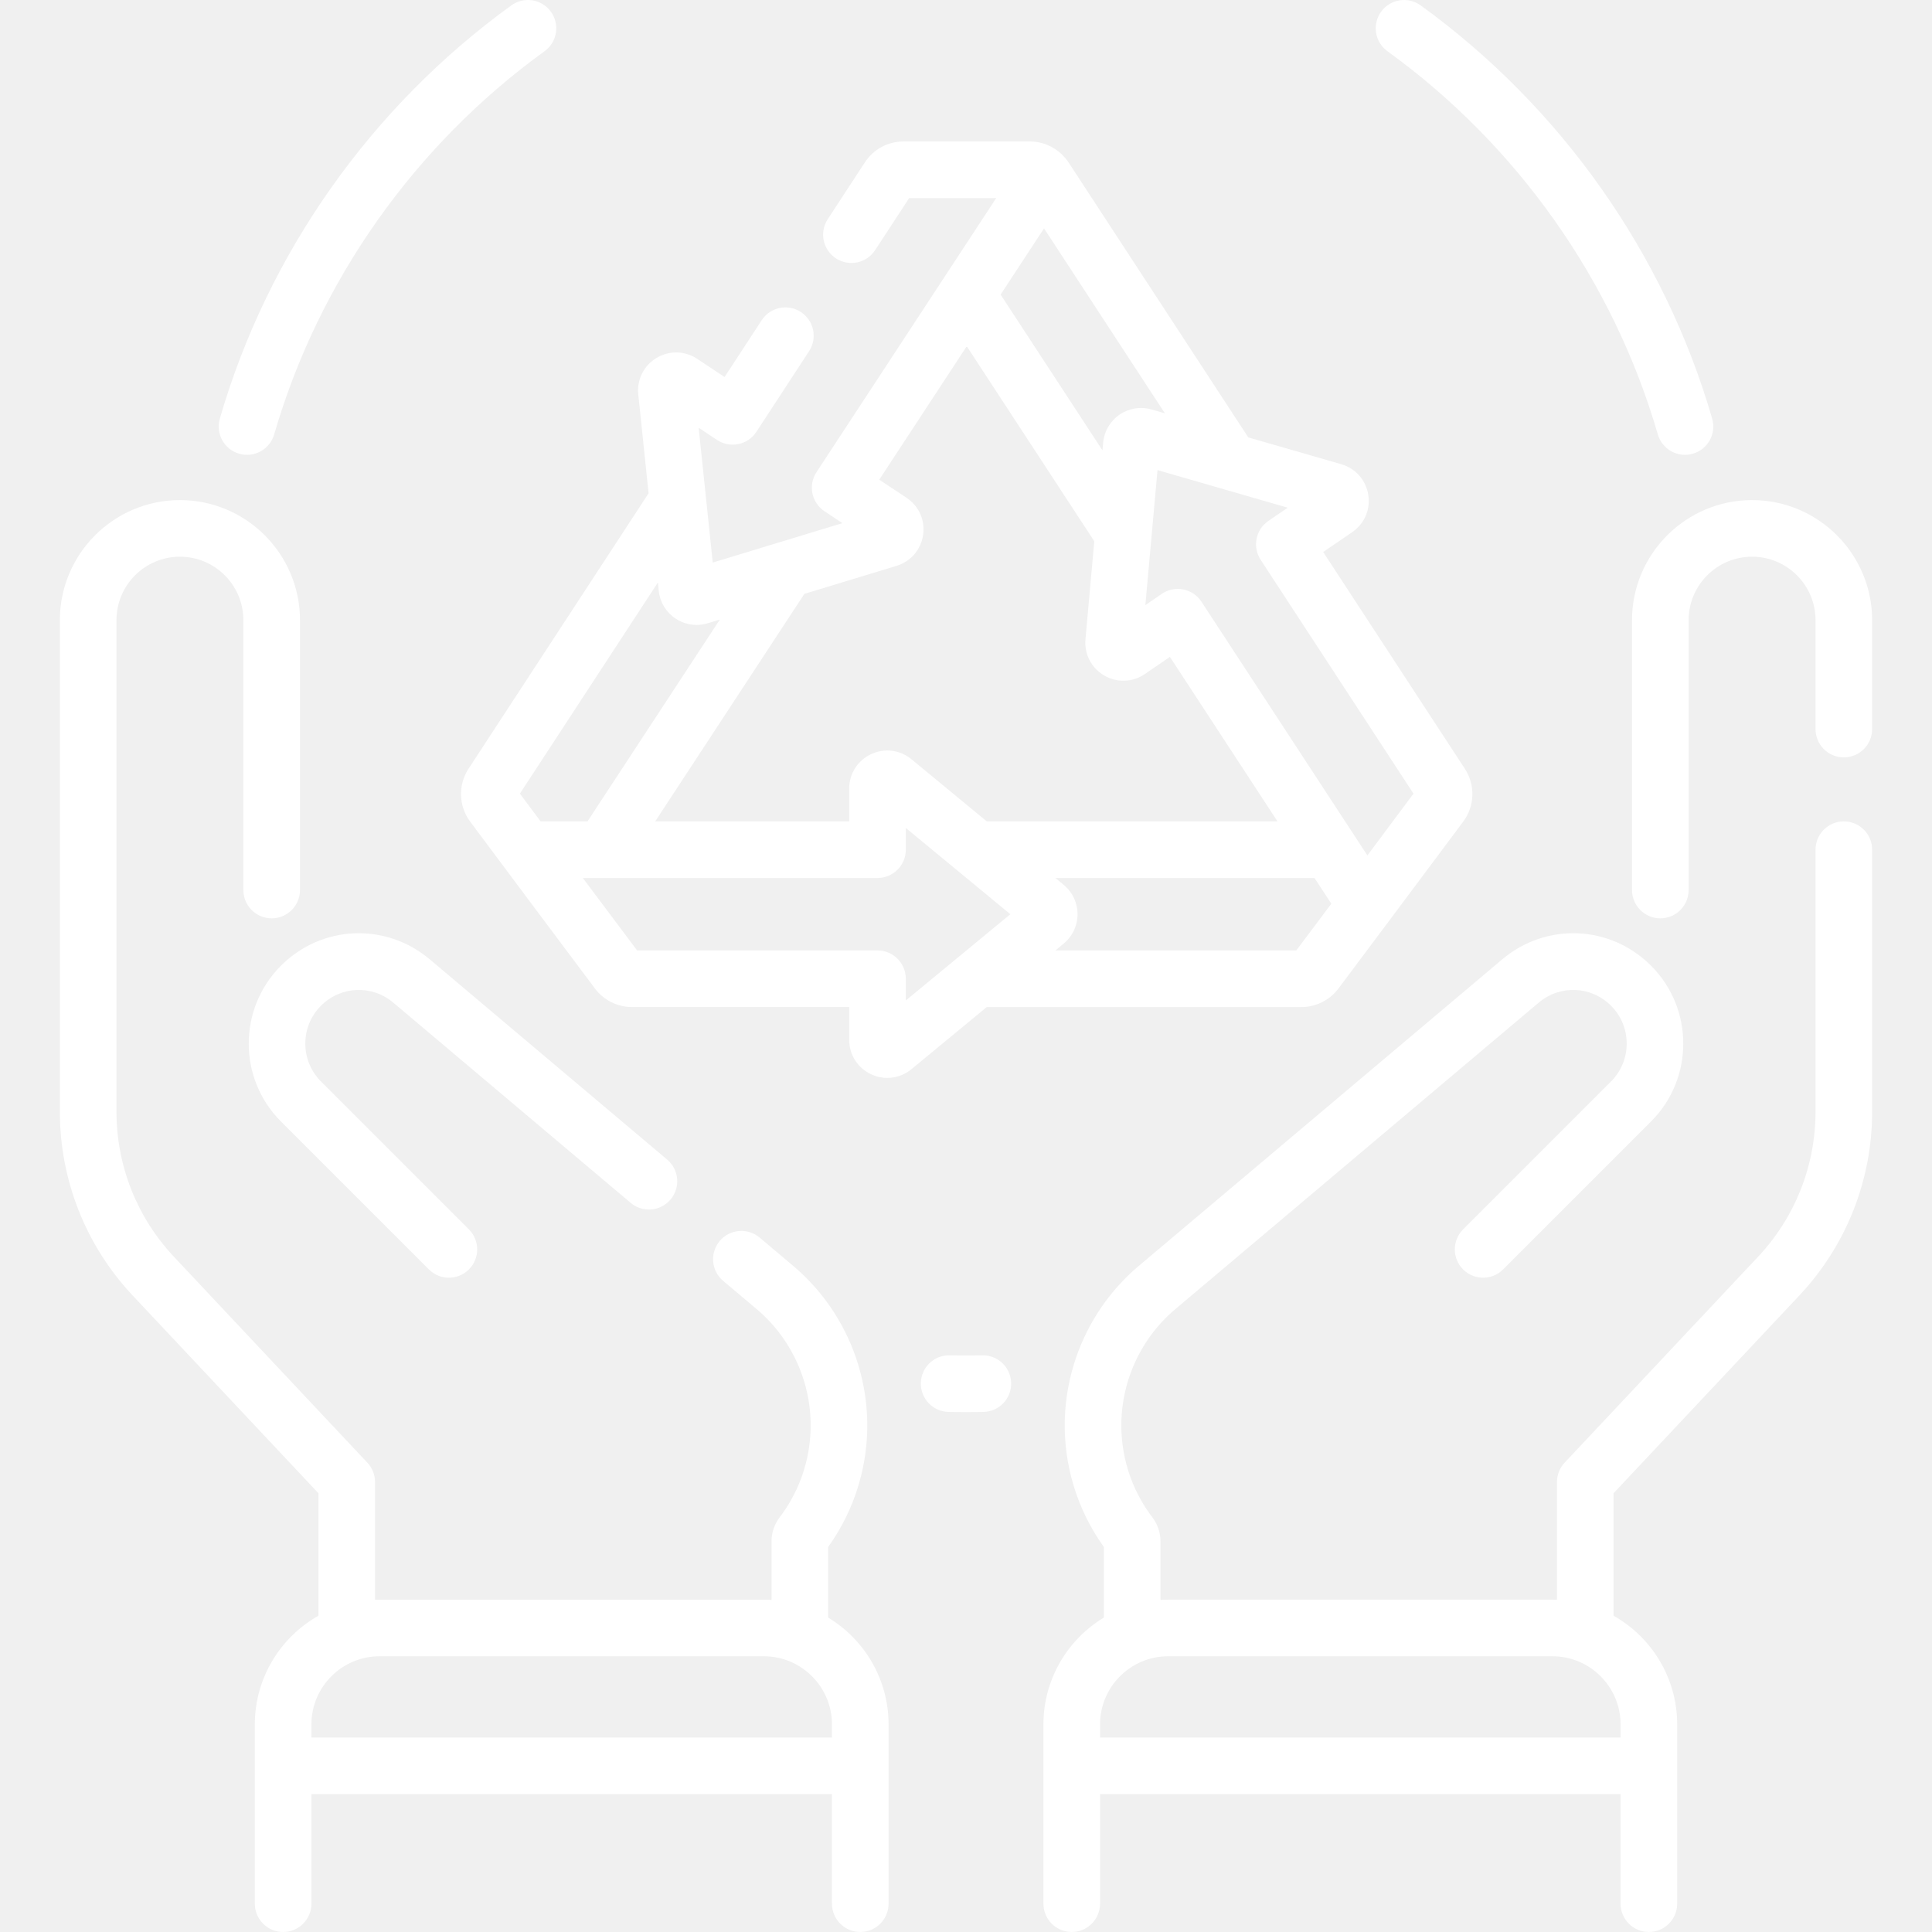
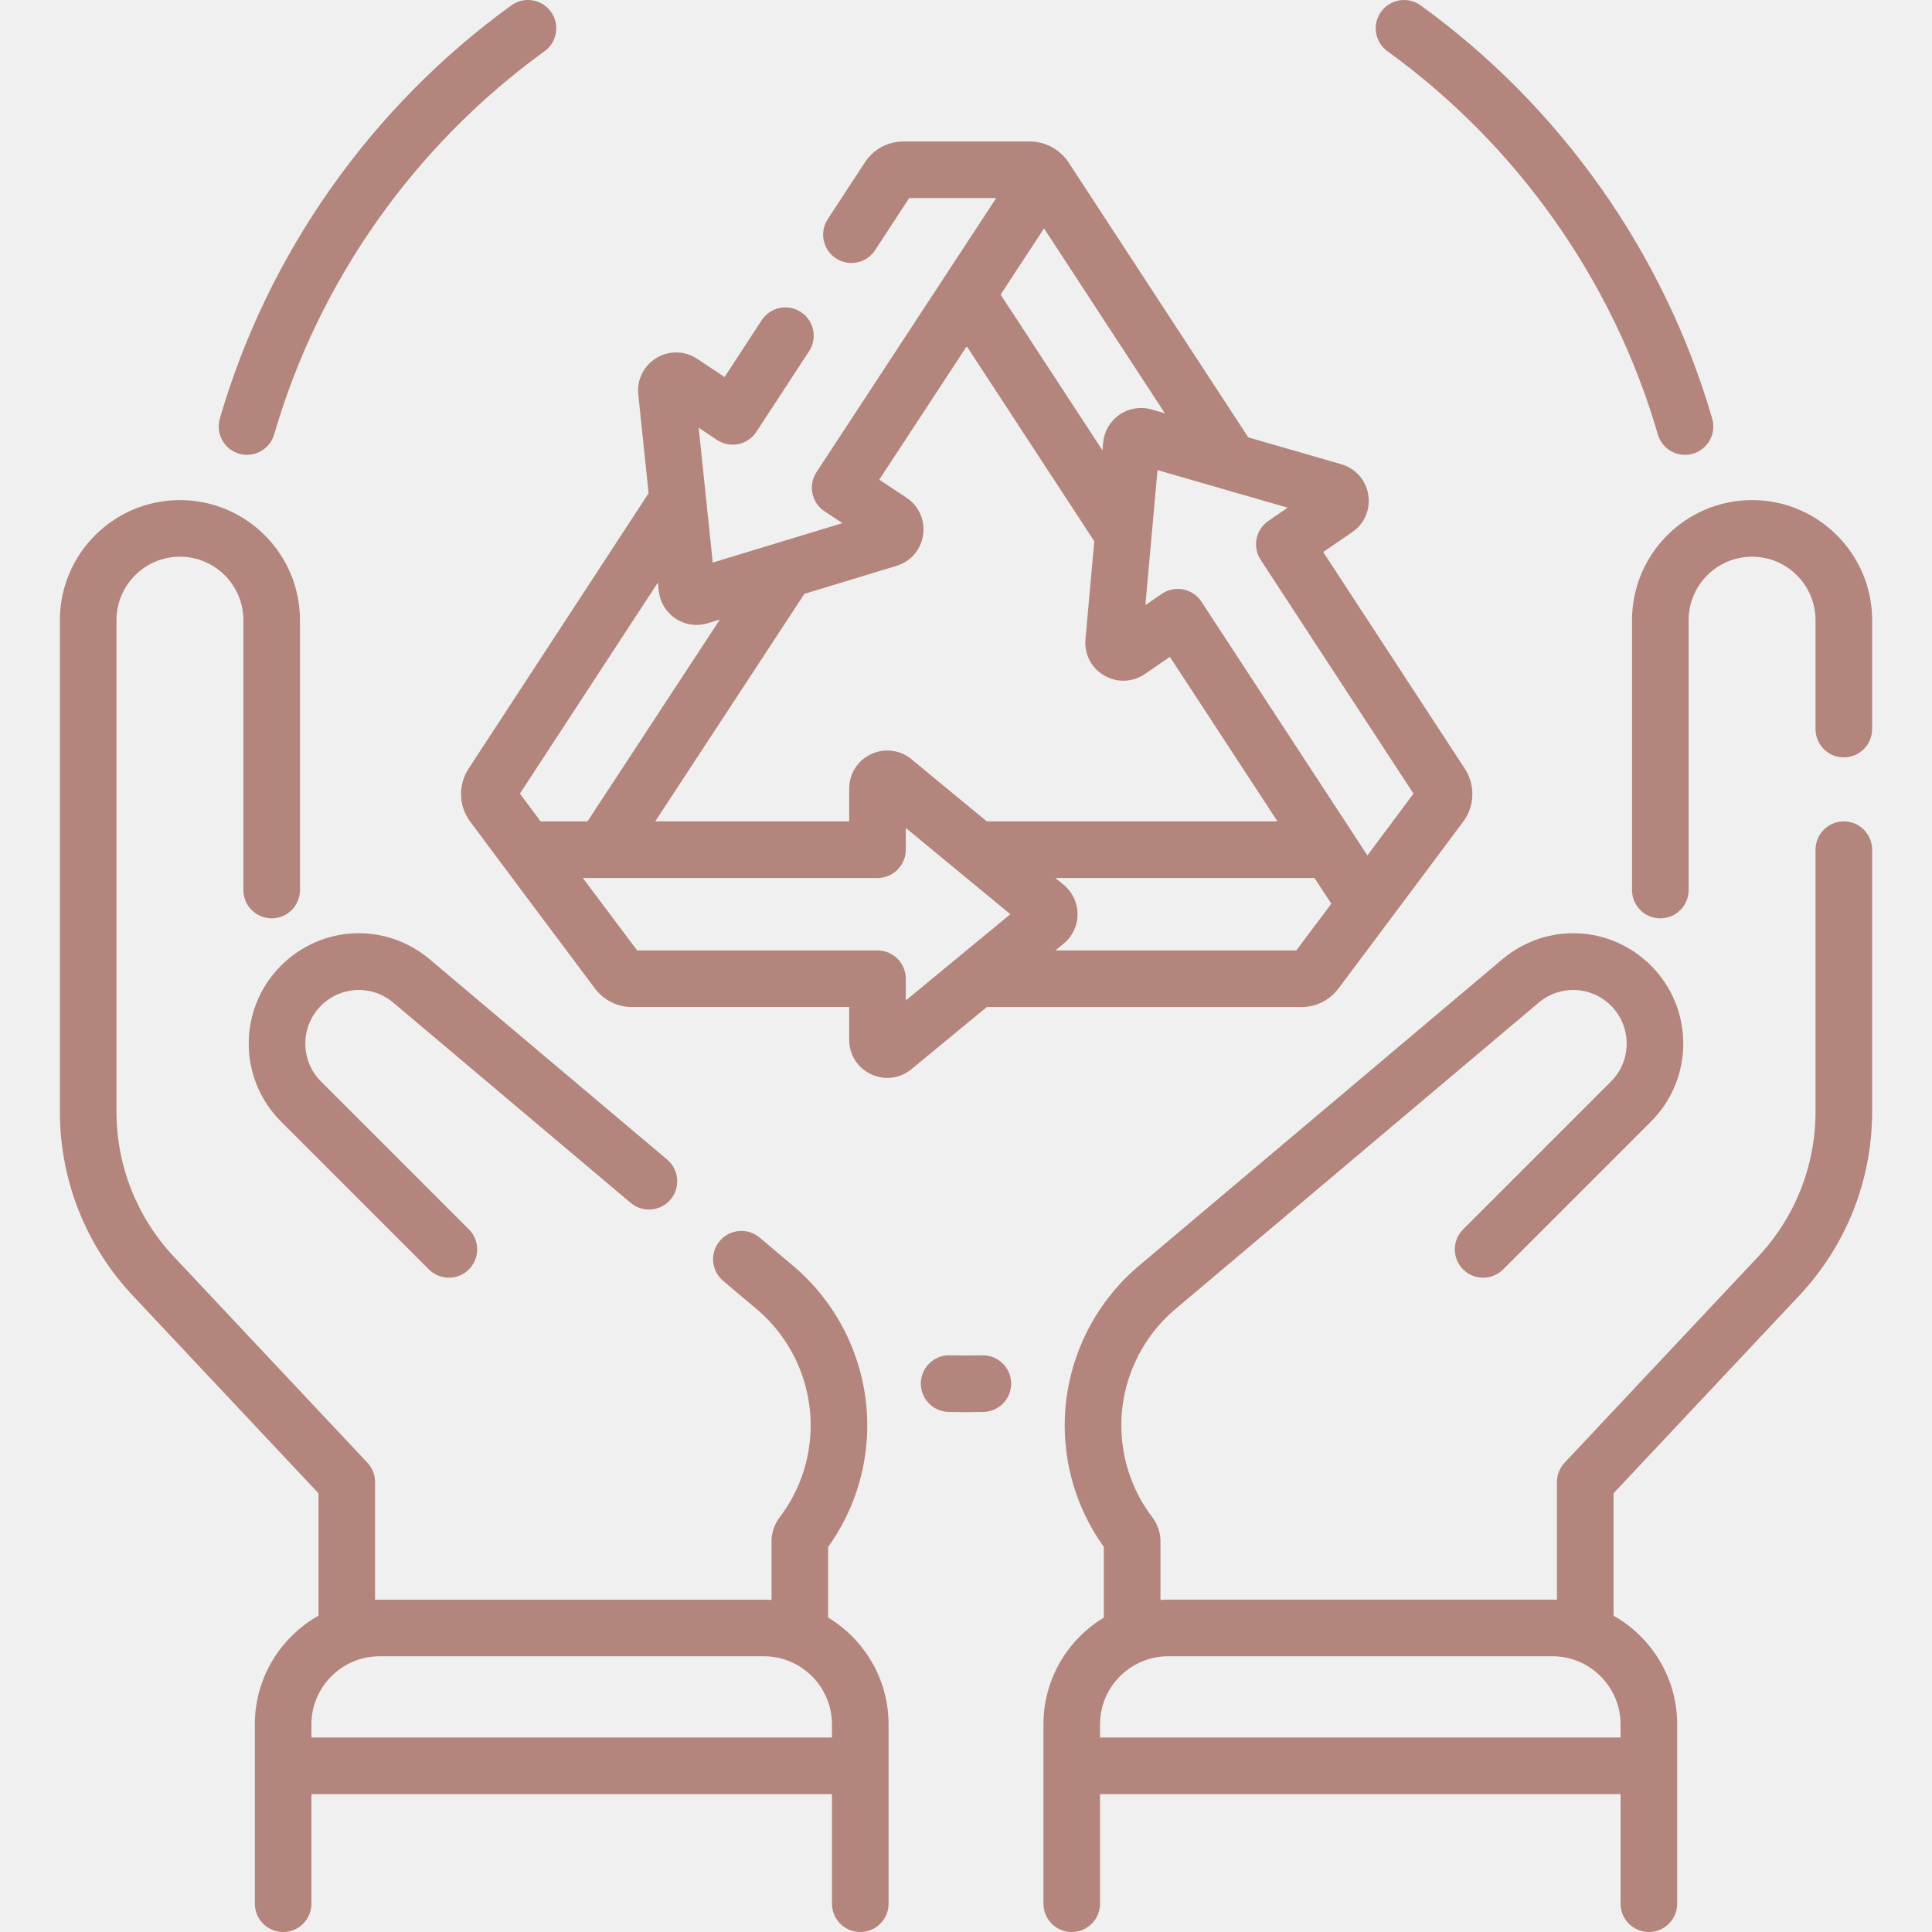
- <svg xmlns="http://www.w3.org/2000/svg" fill="white" enable-background="new 0 0 511.978 511.978" height="512" viewBox="0 0 511.978 511.978" width="512">
+ <svg xmlns="http://www.w3.org/2000/svg" fill="#b3857c" enable-background="new 0 0 511.978 511.978" height="512" viewBox="0 0 511.978 511.978" width="512">
  <g>
    <path d="m104.232 265.707 62.899 53.052c3.169 2.671 7.9 2.269 10.569-.897 2.67-3.166 2.269-7.898-.897-10.568l-62.899-53.052c-11.685-9.855-28.646-9.136-39.456 1.672-11.379 11.38-11.379 29.896 0 41.275l39.204 39.204c1.465 1.464 3.385 2.197 5.304 2.197s3.839-.732 5.304-2.197c2.929-2.929 2.929-7.678 0-10.606l-39.204-39.204c-5.531-5.531-5.531-14.531 0-20.063 5.252-5.254 13.498-5.602 19.176-.813z" />
    <path d="m219.457 428.653v-18.714c5.935-8.262 9.46-17.951 10.219-28.121 1.315-17.632-5.968-34.964-19.482-46.362l-8.893-7.5c-3.165-2.67-7.898-2.268-10.568.898-2.67 3.167-2.269 7.898.898 10.569l8.893 7.5c9.847 8.304 15.152 20.932 14.193 33.78-.581 7.791-3.391 15.193-8.122 21.404-1.379 1.807-2.138 4.054-2.138 6.327v15.546c-.677-.042-1.357-.069-2.044-.069h-101.83c-.4 0-.797.016-1.194.03v-31.195c0-1.908-.728-3.745-2.033-5.135l-51.245-54.55c-9.83-10.464-15.244-24.134-15.244-38.491v-130.233c0-9.271 7.543-16.814 16.814-16.814s16.814 7.542 16.814 16.814v71.522c0 4.142 3.357 7.5 7.5 7.5s7.5-3.358 7.5-7.5v-71.522c0-17.542-14.271-31.814-31.814-31.814s-31.814 14.271-31.814 31.814v130.229c0 18.188 6.858 35.505 19.312 48.762l49.211 52.385v32.45c-10.053 5.676-16.86 16.455-16.86 28.8v47.514c0 4.142 3.357 7.5 7.5 7.5s7.5-3.358 7.5-7.5v-29.035h137.94v29.035c0 4.142 3.357 7.5 7.5 7.5s7.5-3.358 7.5-7.5v-47.514c-.001-11.995-6.426-22.517-16.013-28.31zm-136.929 31.79v-3.479c0-9.956 8.1-18.055 18.055-18.055h101.83c9.956 0 18.056 8.1 18.056 18.055v3.479z" />
    <path d="m464.298 132.523c-17.543 0-31.814 14.272-31.814 31.814v71.522c0 4.142 3.357 7.5 7.5 7.5s7.5-3.358 7.5-7.5v-71.522c0-9.271 7.543-16.814 16.814-16.814s16.814 7.543 16.814 16.814v28.867c0 4.142 3.357 7.5 7.5 7.5s7.5-3.358 7.5-7.5v-28.867c0-17.542-14.271-31.814-31.814-31.814z" />
    <path d="m488.612 217.667c-4.143 0-7.5 3.358-7.5 7.5v69.4c0 14.357-5.414 28.027-15.244 38.491l-51.244 54.55c-1.307 1.391-2.034 3.227-2.034 5.135v31.195c-.397-.014-.794-.03-1.194-.03h-101.83c-.687 0-1.367.028-2.044.069v-15.546c0-2.272-.759-4.52-2.135-6.322-4.734-6.215-7.545-13.618-8.126-21.409-.959-12.846 4.348-25.474 14.195-33.78l96.29-81.215c5.678-4.79 13.923-4.44 19.177.813 5.531 5.531 5.531 14.531 0 20.063l-39.203 39.204c-2.929 2.929-2.929 7.678 0 10.606 2.93 2.929 7.678 2.929 10.607 0l39.203-39.204c11.379-11.379 11.379-29.896 0-41.275-10.81-10.809-27.77-11.528-39.456-1.672l-96.29 81.215c-13.515 11.4-20.798 28.731-19.482 46.362.76 10.168 4.285 19.856 10.22 28.12v18.714c-9.587 5.793-16.012 16.315-16.012 28.311v47.514c0 4.142 3.357 7.5 7.5 7.5s7.5-3.358 7.5-7.5v-29.035h137.94v29.035c0 4.142 3.357 7.5 7.5 7.5s7.5-3.358 7.5-7.5v-47.514c0-12.345-6.807-23.124-16.86-28.8v-32.45l49.212-52.386c12.452-13.256 19.311-30.573 19.311-48.761v-69.4c-.001-4.141-3.358-7.498-7.501-7.498zm-59.162 242.776h-137.94v-3.479c0-9.956 8.1-18.055 18.056-18.055h101.83c9.955 0 18.055 8.1 18.055 18.055v3.479z" />
    <path d="m344.903 266.865c3.811 0 7.454-1.816 9.748-4.86 3.936-5.226 27.38-36.595 33.12-44.305 3.043-4.086 3.213-9.699.425-13.964l-37.553-57.454 7.679-5.254c3.256-2.227 4.89-6.03 4.263-9.925-.626-3.895-3.37-6.994-7.159-8.087l-24.635-7.11-47.834-73.186c-.291-.445-.634-.843-1.003-1.209-2.299-2.526-5.592-4.019-9.018-4.019h-33.521c-4.135 0-7.955 2.066-10.217 5.528l-9.848 15.065c-2.267 3.467-1.293 8.115 2.174 10.381 3.467 2.267 8.115 1.293 10.381-2.174l9.021-13.8h23.068l-47.624 72.633c-2.263 3.45-1.313 8.08 2.125 10.362l4.741 3.146-34.363 10.447-3.726-35.723 4.863 3.228c1.666 1.105 3.703 1.501 5.659 1.097 1.957-.403 3.673-1.57 4.767-3.243l13.971-21.375c2.266-3.467 1.292-8.115-2.175-10.381-3.468-2.268-8.115-1.293-10.382 2.174l-9.838 15.053-7.26-4.817c-3.285-2.18-7.425-2.267-10.799-.224s-5.216 5.749-4.808 9.672l2.73 26.176-47.726 73.02c-2.787 4.266-2.616 9.877.426 13.962 2.701 3.628 26.116 35.004 33.12 44.303 2.291 3.044 5.936 4.861 9.749 4.861h57.592v8.684c0 3.944 2.217 7.44 5.785 9.122 1.391.656 2.863.978 4.323.978 2.285 0 4.537-.789 6.394-2.32l19.957-16.463h83.408zm-1.393-15h-63.833l2.207-1.82c2.331-1.922 3.667-4.758 3.667-7.779s-1.336-5.856-3.667-7.779l-2.206-1.82h68.663l4.458 6.817c-3.276 4.376-6.435 8.587-9.289 12.381zm-9.44-103.522 40.503 61.967c-3.71 4.981-7.914 10.622-12.216 16.385l-43.972-67.239c-1.104-1.688-2.841-2.859-4.818-3.251-.484-.096-.973-.144-1.459-.144-1.5 0-2.979.45-4.235 1.31l-4.352 2.978 3.218-35.771 34.508 9.959-5.134 3.513c-3.367 2.304-4.275 6.877-2.043 10.293zm-28.894-39.829c-2.902-.838-5.998-.34-8.492 1.365-2.493 1.706-4.079 4.411-4.35 7.42l-.184 2.039-26.989-41.27 11.506-17.548 32.036 49.012zm-64.959 23.386-7.214-4.788 23.185-35.359 33.795 51.677-2.335 25.958c-.354 3.929 1.54 7.609 4.942 9.605 3.404 1.996 7.54 1.851 10.796-.377l6.638-4.542 28.507 43.591h-77.036l-19.956-16.463c-3.044-2.51-7.15-3.025-10.718-1.343s-5.785 5.177-5.785 9.122v8.684h-51.407l39.532-60.293 24.413-7.422c3.774-1.148 6.474-4.286 7.045-8.188s-1.115-7.681-4.402-9.862zm-102.444 78.41 36.568-55.947.229 2.197c.313 3.005 1.936 5.688 4.453 7.358 1.675 1.112 3.609 1.686 5.568 1.686.984 0 1.976-.145 2.942-.439l3.223-.98-35.067 53.481h-12.436c-1.907-2.559-3.746-5.029-5.48-7.356zm102.263 54.812v-5.757c0-4.142-3.357-7.5-7.5-7.5h-63.698c-4.314-5.733-9.324-12.422-14.389-19.198h78.087c4.143 0 7.5-3.358 7.5-7.5v-5.757l27.706 22.856z" />
    <path d="m260.459 359.158c-.057 0-.113 0-.171.002-2.859.063-5.738.063-8.598 0-4.169-.104-7.574 3.19-7.666 7.331-.093 4.141 3.189 7.573 7.33 7.666 1.541.035 3.086.059 4.635.059s3.094-.024 4.635-.059c4.141-.092 7.423-3.524 7.33-7.666-.091-4.085-3.431-7.333-7.495-7.333z" />
    <path d="m367.675 13.578c34.438 24.898 59.881 60.958 71.645 101.537.951 3.281 3.946 5.414 7.199 5.414.691 0 1.395-.096 2.092-.298 3.979-1.153 6.269-5.313 5.115-9.292-12.69-43.775-40.129-82.669-77.262-109.516-3.357-2.426-8.045-1.674-10.473 1.684-2.427 3.356-1.673 8.044 1.684 10.471z" />
    <path d="m63.368 120.23c.697.202 1.4.298 2.092.298 3.252 0 6.248-2.133 7.199-5.414 11.764-40.579 37.207-76.639 71.645-101.537 3.356-2.427 4.11-7.115 1.684-10.472-2.429-3.358-7.118-4.11-10.473-1.684-37.134 26.849-64.573 65.743-77.262 109.517-1.154 3.979 1.136 8.139 5.115 9.292z" />
  </g>
</svg>
